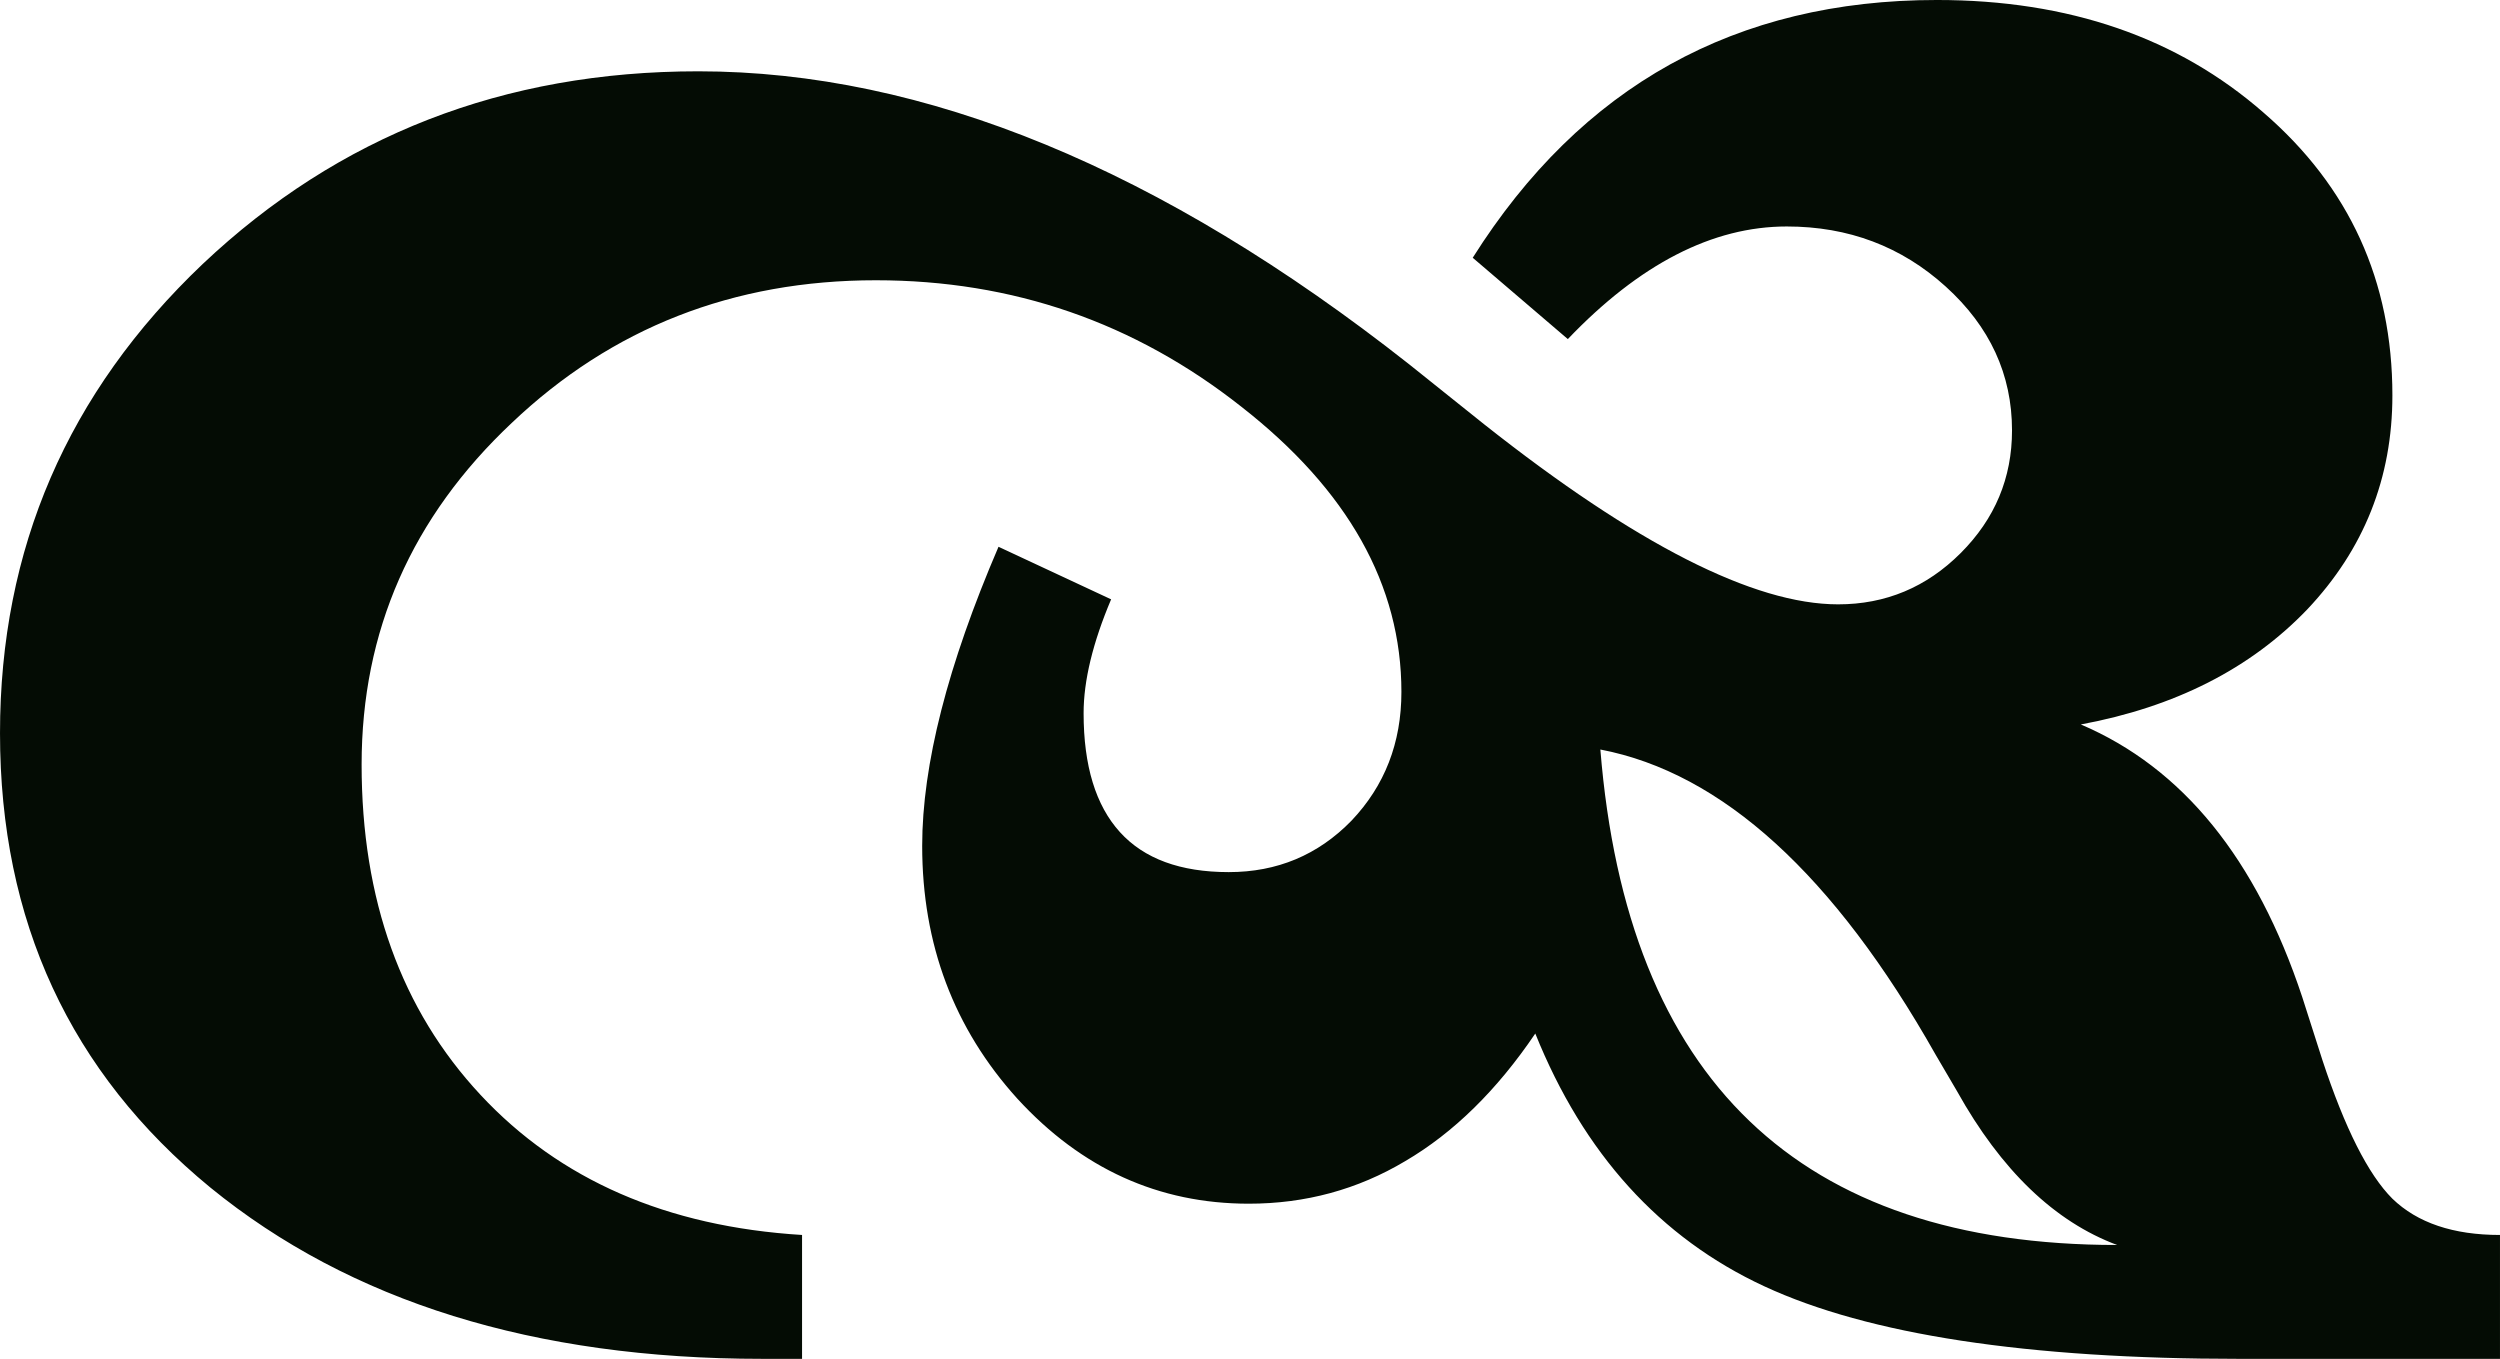
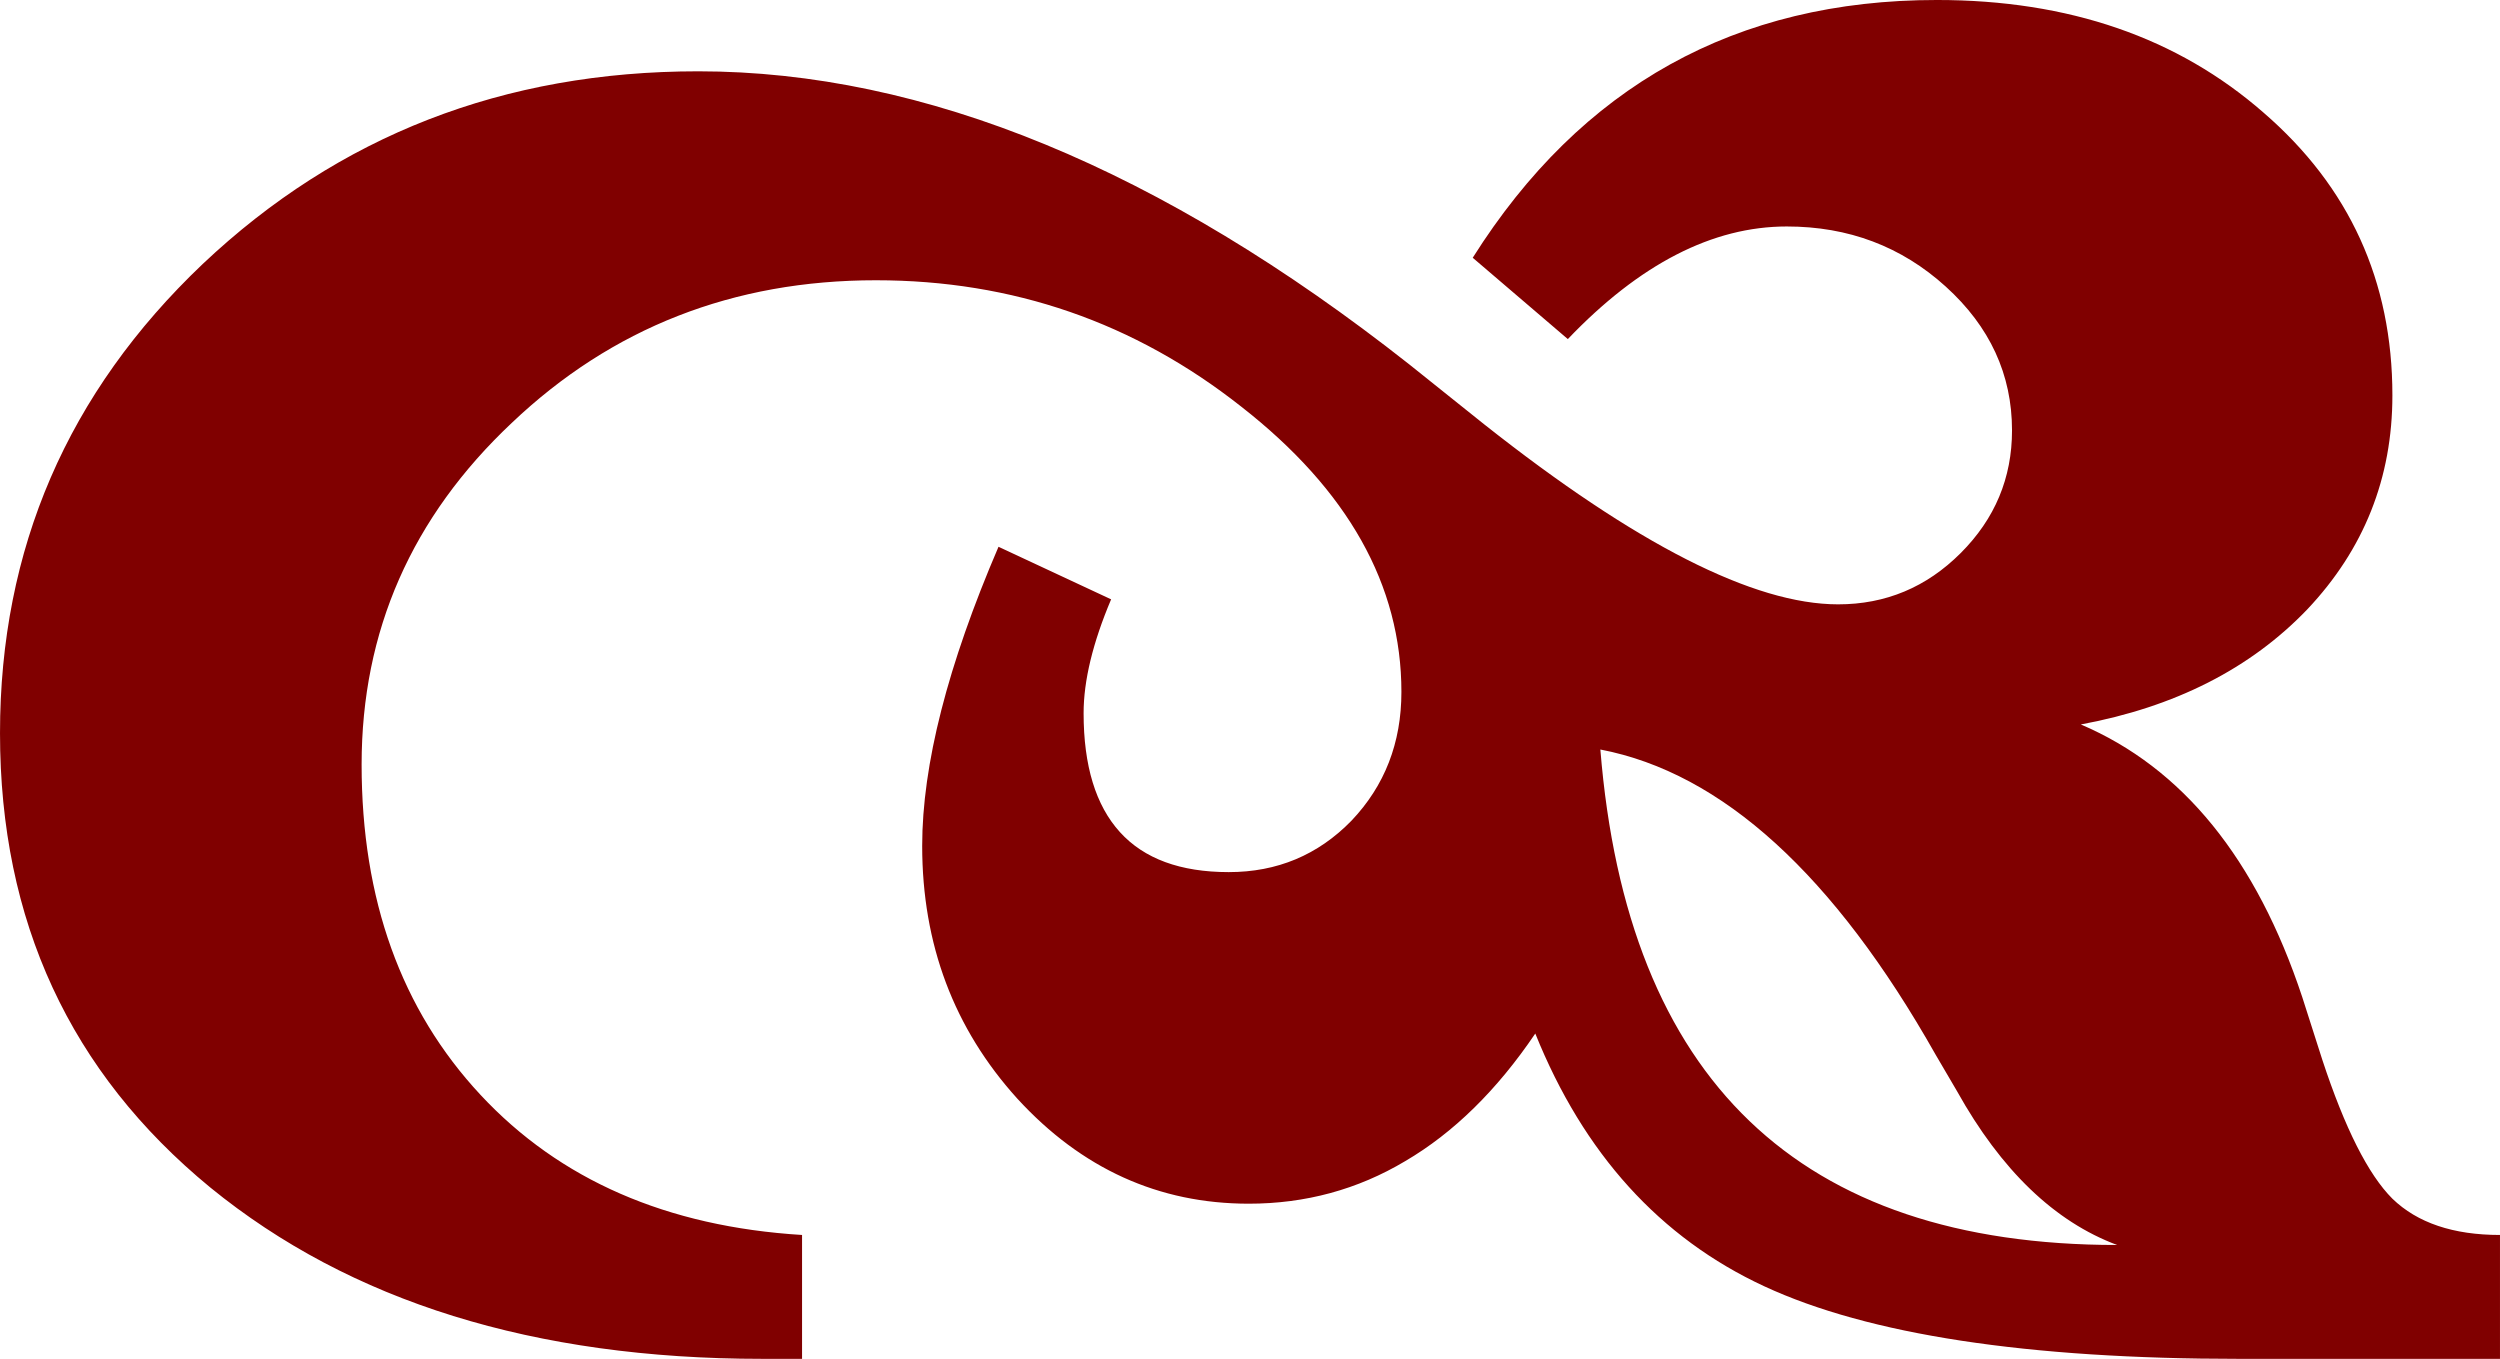
<svg xmlns="http://www.w3.org/2000/svg" width="195.117" height="106.055" viewBox="0 0 195.117 106.055" version="1.1" id="svg1">
  <defs id="defs1" />
-   <path d="m 219.204,276.778 q -24.902,0 -37.109,-5.664 -12.207,-5.664 -17.871,-19.727 -4.492,6.641 -10.156,9.961 -5.566,3.32 -12.207,3.32 -10.547,0 -18.066,-8.203 -7.422,-8.203 -7.422,-19.727 0,-9.473 5.957,-23.34 l 8.789,4.102 q -2.148,5.078 -2.148,8.887 0,6.152 2.832,9.277 2.832,3.125 8.496,3.125 5.664,0 9.57,-4.004 3.906,-4.102 3.906,-10.059 0,-12.5 -12.5,-22.266 -12.5,-9.863 -28.516,-9.863 -16.699,0 -28.418,11.133 -11.719,11.035 -11.719,26.66 0,15.82 9.277,25.781 9.277,9.961 25.098,10.938 v 9.668 h -3.125 q -26.66,0 -43.066,-13.379 -16.406,-13.477 -16.406,-35.449 0,-21.582 15.82,-36.621 15.918,-15.039 38.672,-15.039 26.465,0 55.469,22.852 l 5.859,4.688 q 17.773,14.062 27.637,14.062 5.566,0 9.57,-4.004 4.004,-4.004 4.004,-9.57 0,-6.543 -5.176,-11.23 -5.176,-4.688 -12.402,-4.688 -8.691,0 -17.09,8.789 l -7.422,-6.348 q 12.695,-20.117 36.23,-20.117 15.43,0 25.488,8.789 10.059,8.691 10.059,22.07 0,9.668 -6.641,16.699 -6.641,6.934 -17.676,8.984 11.914,5.078 17.285,21.289 l 1.562,4.883 q 2.637,8.008 5.469,10.84 2.93,2.832 8.398,2.832 v 9.668 z m -49.902,-47.559 q 3.125,38.672 40.332,38.672 -7.324,-2.734 -12.5,-12.012 l -1.66,-2.832 Q 183.559,231.954 169.302,229.22 Z" id="text1" style="font-size:200px;line-height:1;font-family:'Wingdings 2';-inkscape-font-specification:'Wingdings 2, ';text-align:center;letter-spacing:-14px;word-spacing:0px;text-anchor:middle;fill:#040c04;fill-opacity:1" aria-label="🙧" transform="translate(-44.39928,-170.7235)" />
+   <path d="m 219.204,276.778 q -24.902,0 -37.109,-5.664 -12.207,-5.664 -17.871,-19.727 -4.492,6.641 -10.156,9.961 -5.566,3.32 -12.207,3.32 -10.547,0 -18.066,-8.203 -7.422,-8.203 -7.422,-19.727 0,-9.473 5.957,-23.34 l 8.789,4.102 q -2.148,5.078 -2.148,8.887 0,6.152 2.832,9.277 2.832,3.125 8.496,3.125 5.664,0 9.57,-4.004 3.906,-4.102 3.906,-10.059 0,-12.5 -12.5,-22.266 -12.5,-9.863 -28.516,-9.863 -16.699,0 -28.418,11.133 -11.719,11.035 -11.719,26.66 0,15.82 9.277,25.781 9.277,9.961 25.098,10.938 v 9.668 h -3.125 q -26.66,0 -43.066,-13.379 -16.406,-13.477 -16.406,-35.449 0,-21.582 15.82,-36.621 15.918,-15.039 38.672,-15.039 26.465,0 55.469,22.852 l 5.859,4.688 q 17.773,14.062 27.637,14.062 5.566,0 9.57,-4.004 4.004,-4.004 4.004,-9.57 0,-6.543 -5.176,-11.23 -5.176,-4.688 -12.402,-4.688 -8.691,0 -17.09,8.789 l -7.422,-6.348 q 12.695,-20.117 36.23,-20.117 15.43,0 25.488,8.789 10.059,8.691 10.059,22.07 0,9.668 -6.641,16.699 -6.641,6.934 -17.676,8.984 11.914,5.078 17.285,21.289 l 1.562,4.883 q 2.637,8.008 5.469,10.84 2.93,2.832 8.398,2.832 v 9.668 z m -49.902,-47.559 q 3.125,38.672 40.332,38.672 -7.324,-2.734 -12.5,-12.012 l -1.66,-2.832 Q 183.559,231.954 169.302,229.22 Z" id="text1" style="font-size:200px;line-height:1;font-family:'Wingdings 2';-inkscape-font-specification:'Wingdings 2, ';text-align:center;letter-spacing:-14px;word-spacing:0px;text-anchor:middle;fill:#800000;fill-opacity:1" aria-label="🙧" transform="translate(-44.39928,-170.7235)" />
</svg>
